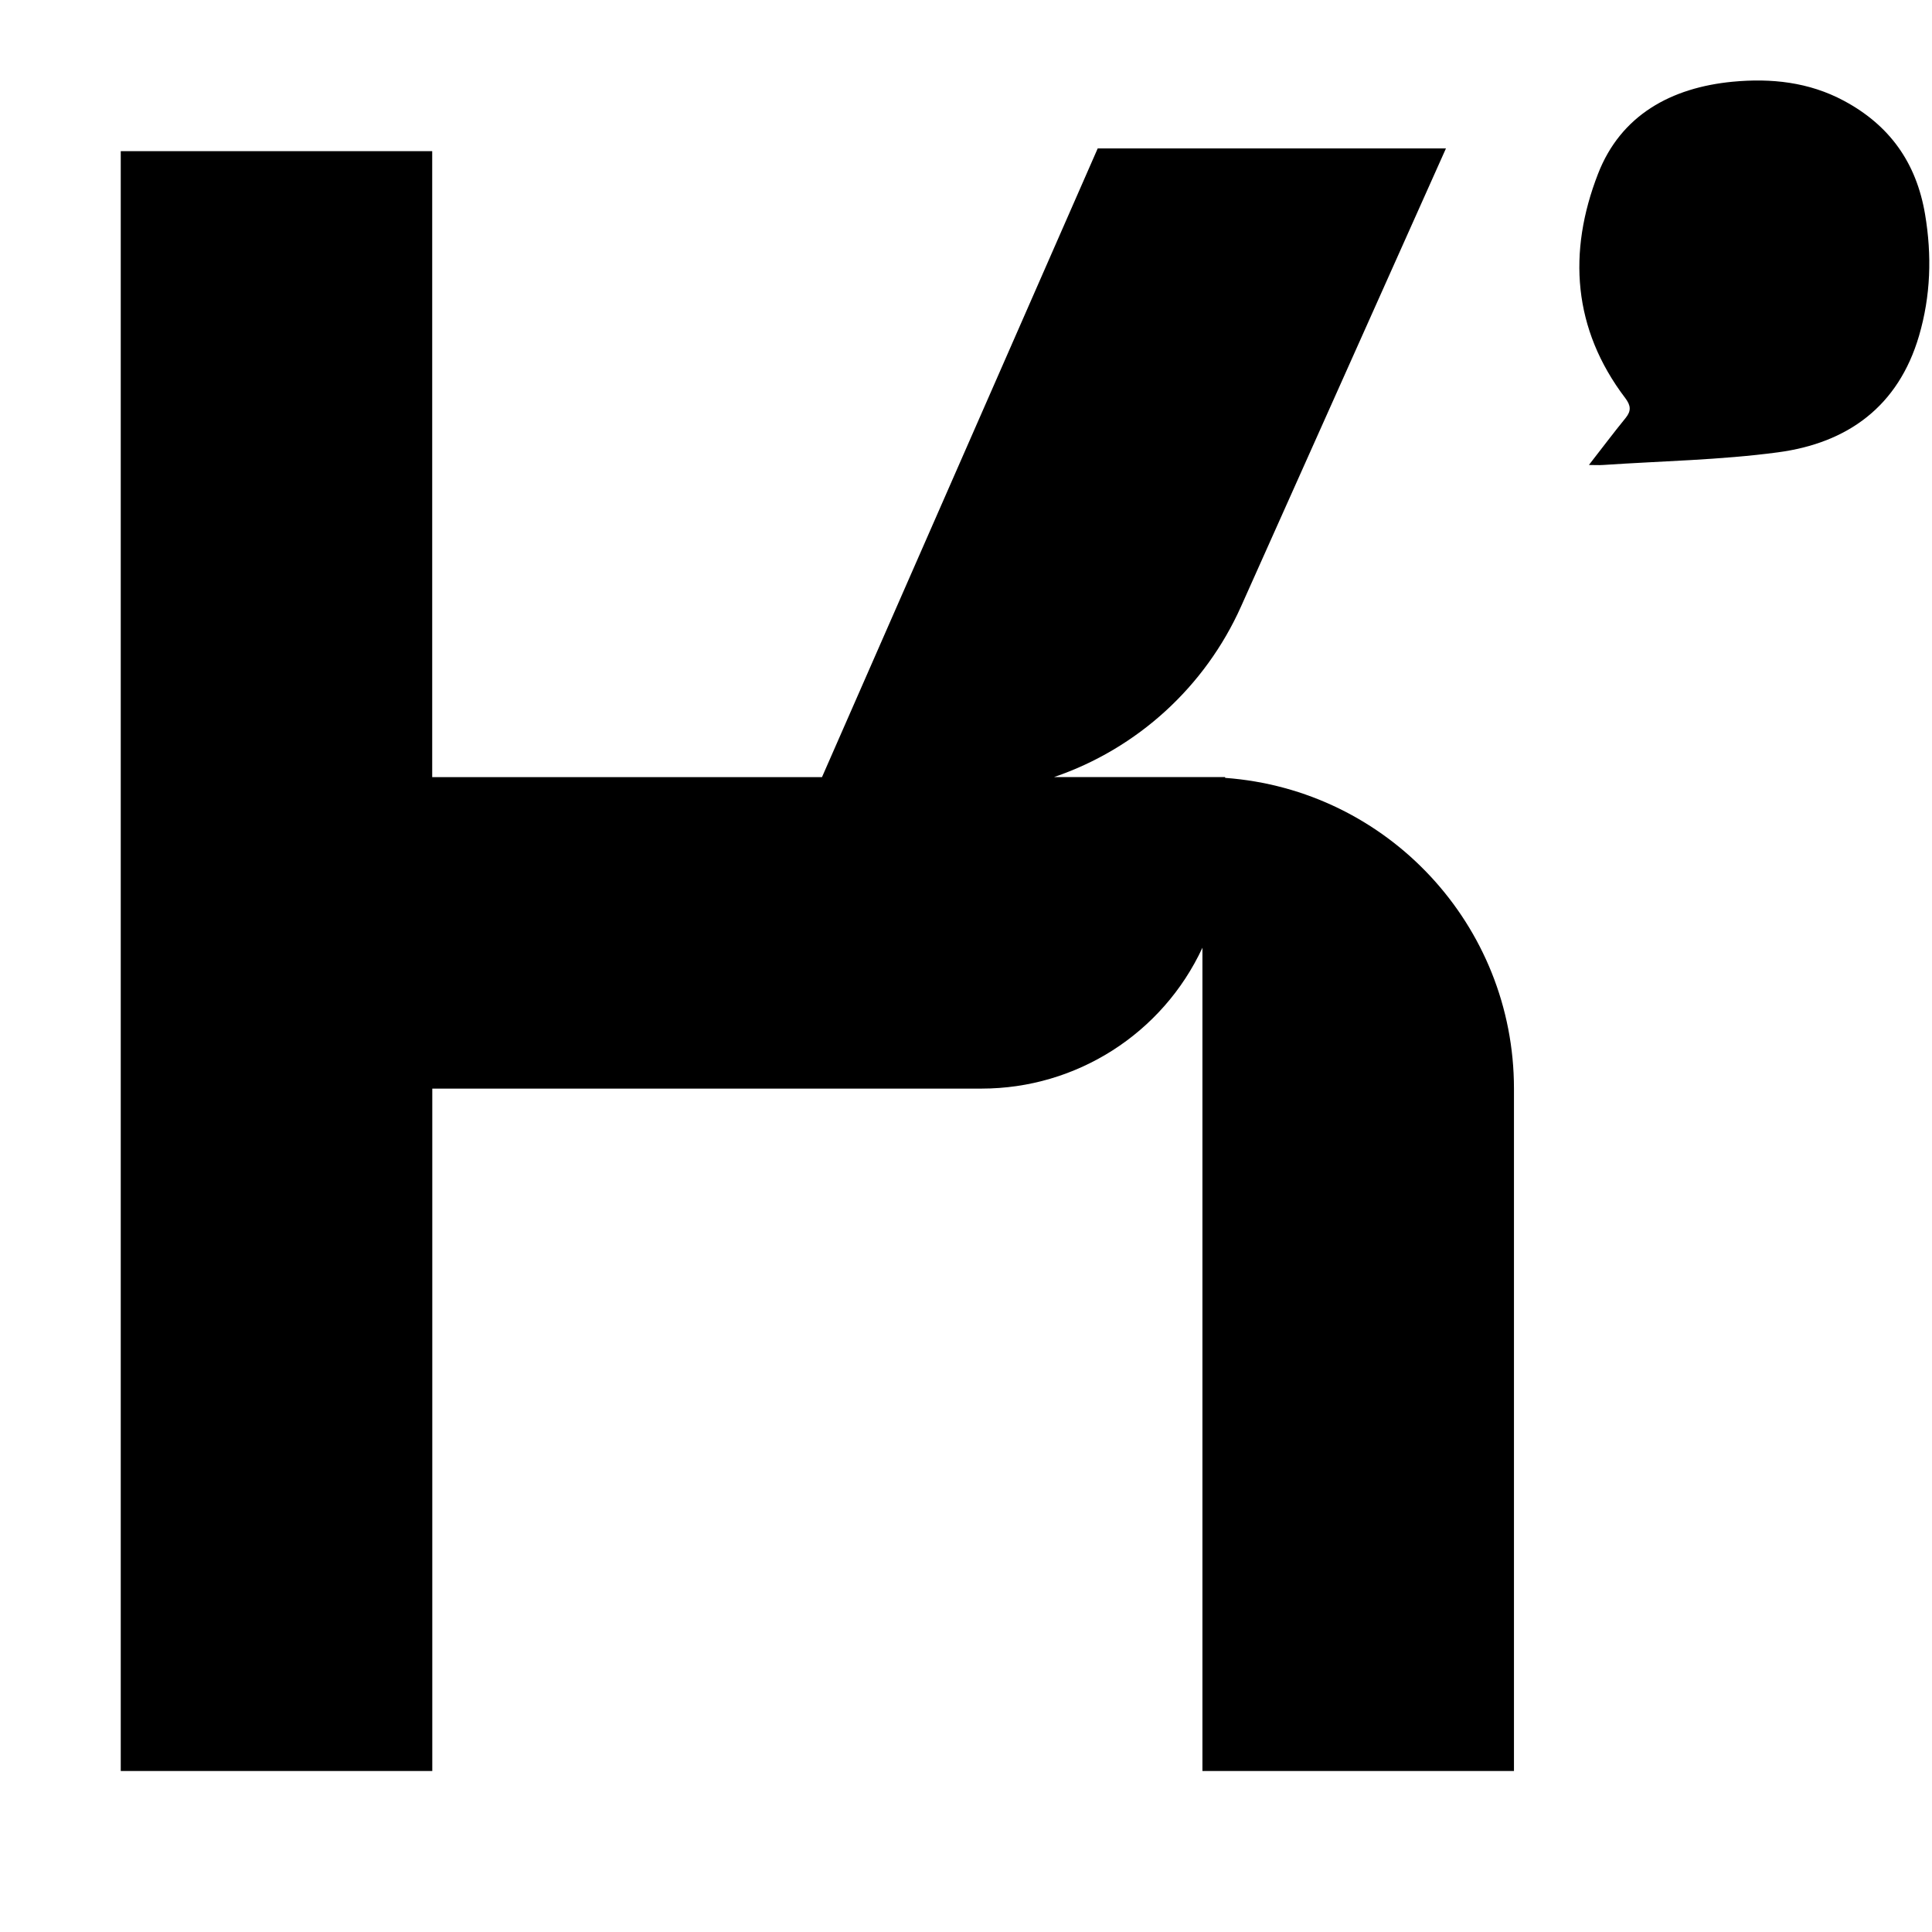
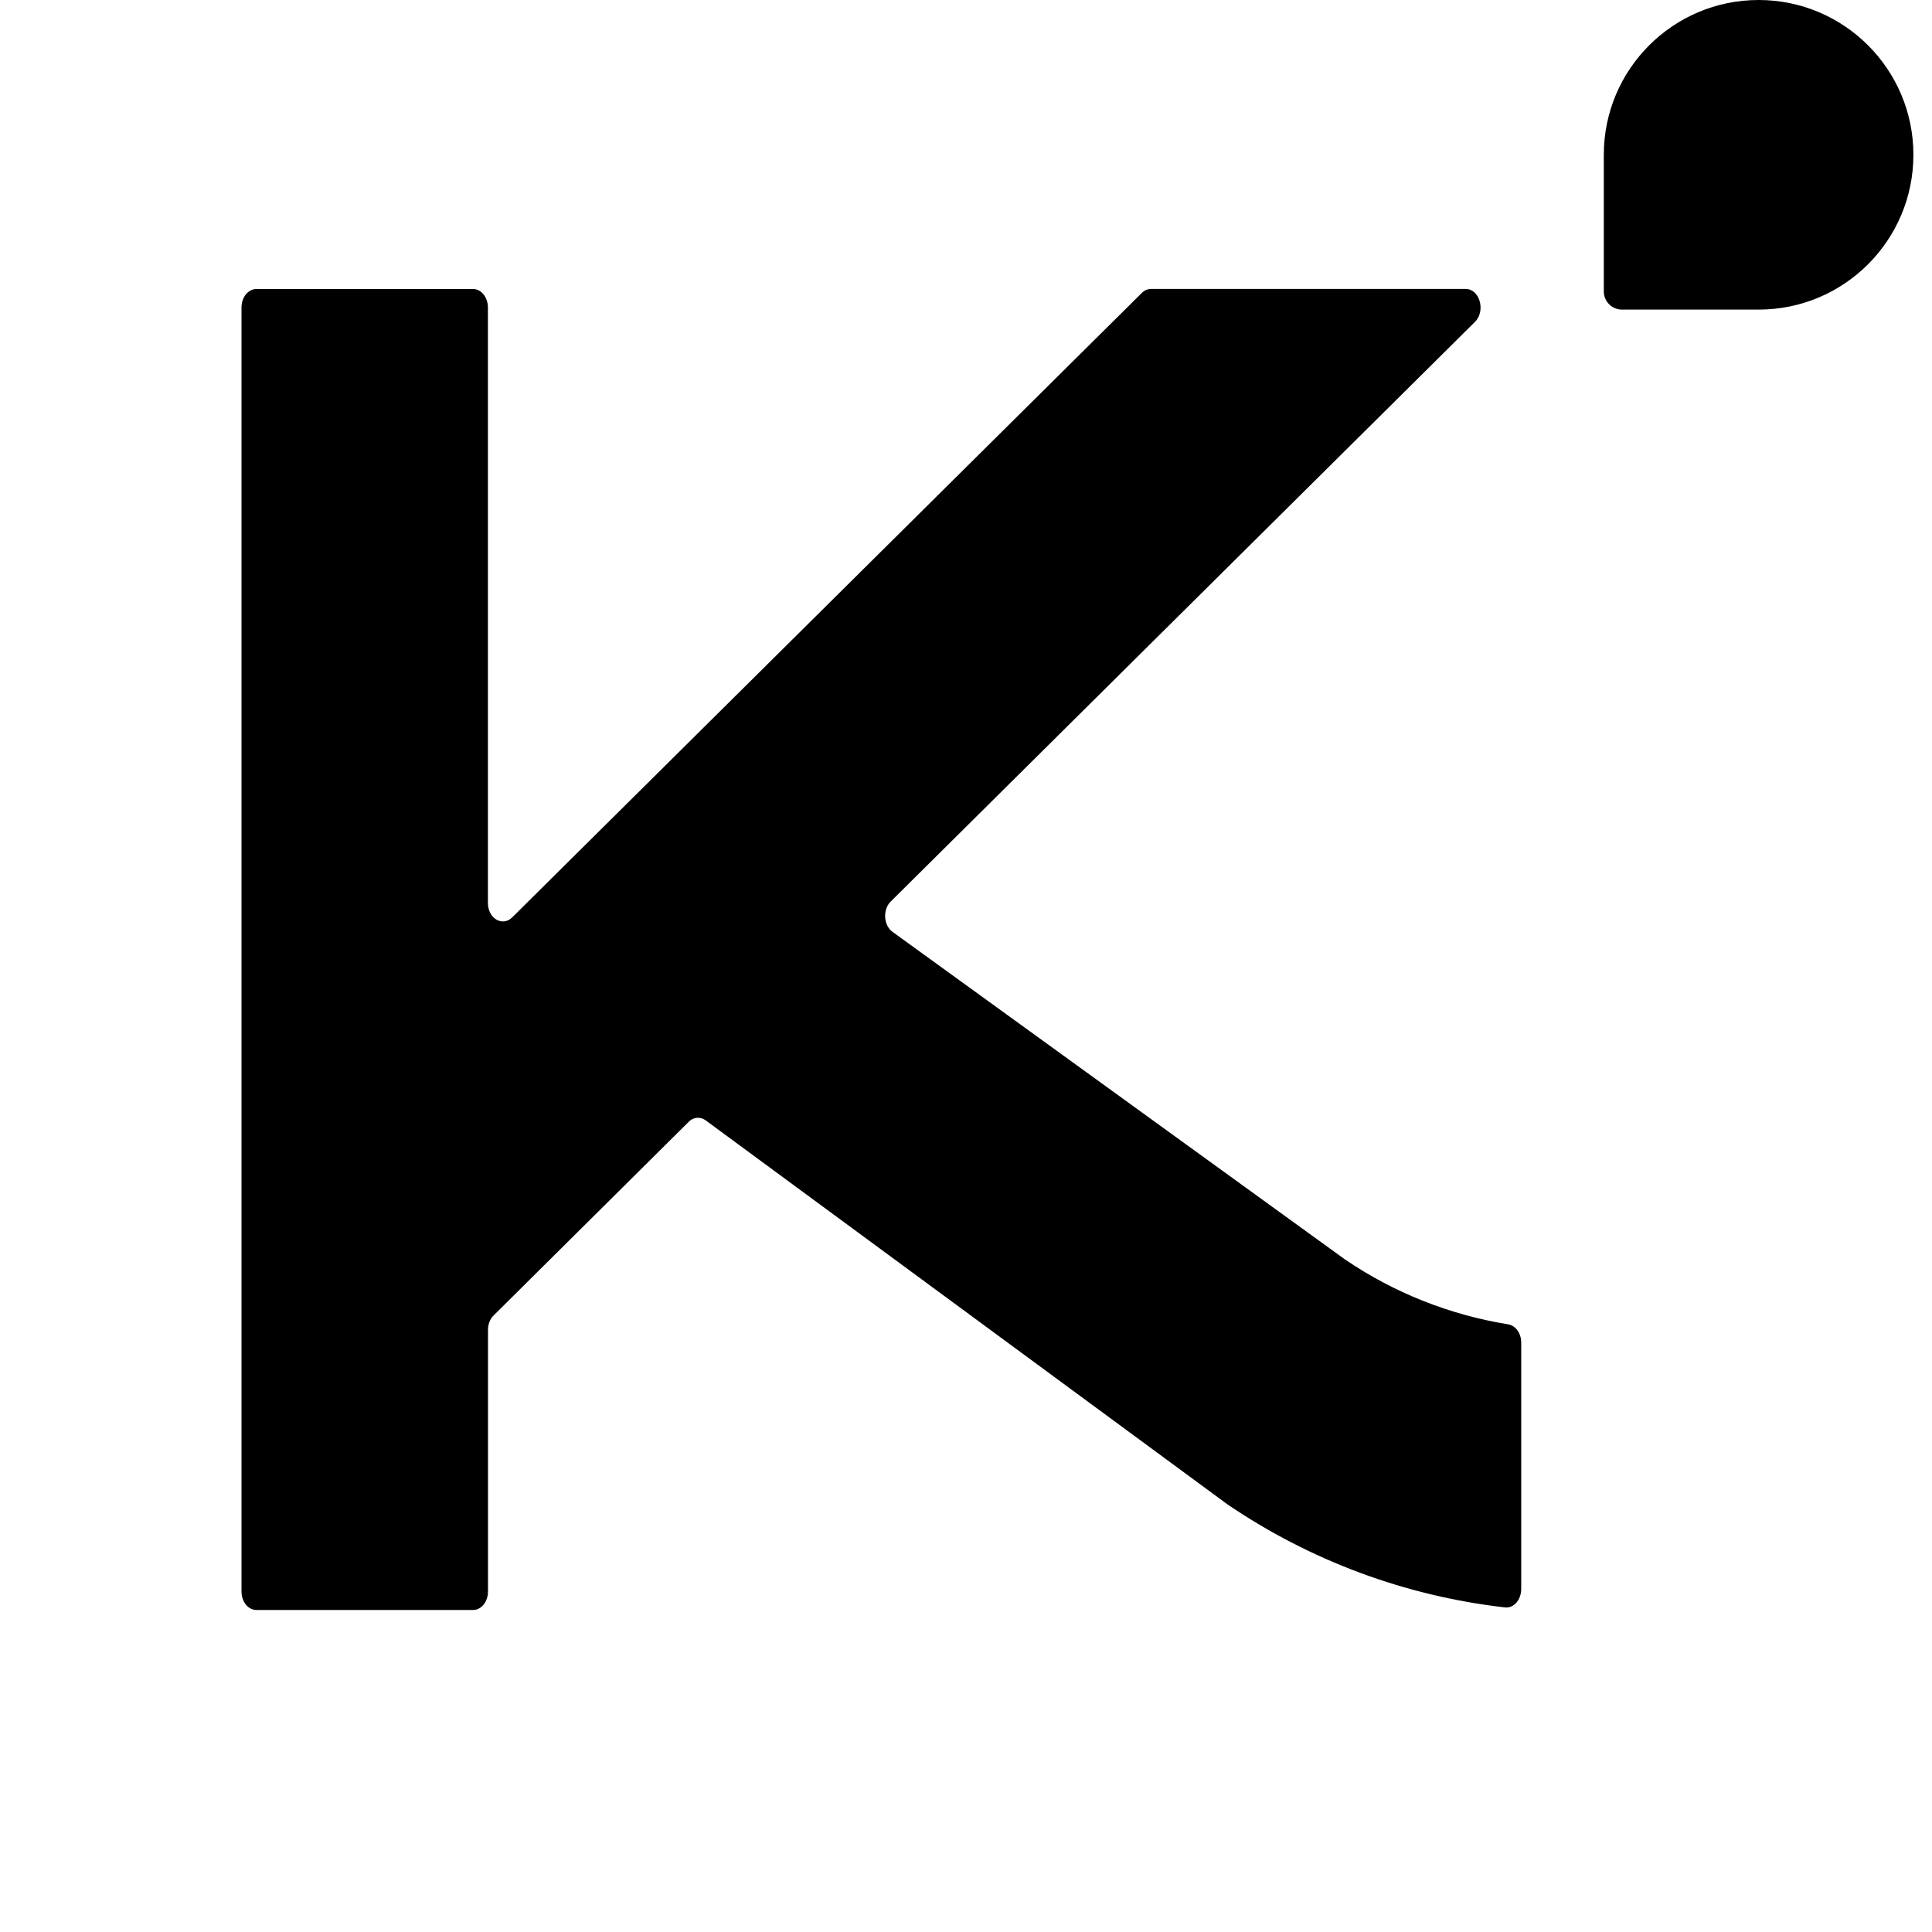
<svg xmlns="http://www.w3.org/2000/svg" fill="currentColor" fill-rule="evenodd" height="1em" style="flex:none;line-height:1" viewBox="0 0 24 24" width="1em">
-   <path d="M19.738 5.776c.163-.209.306-.4.457-.585.07-.087.064-.153-.004-.244-.655-.861-.717-1.817-.34-2.787.283-.73.909-1.072 1.674-1.145.477-.045.945.004 1.379.236.57.305.902.77 1.01 1.412.086.512.07 1.012-.075 1.508-.257.878-.888 1.333-1.753 1.448-.718.096-1.446.108-2.17.157-.056.004-.113 0-.178 0z" />
-   <path d="M17.962 1.844h-4.326l-3.425 7.81H5.369V1.878H1.5V22h3.87v-8.477h6.824a3.025 3.025 0 002.743-1.75V22h3.87v-8.477a3.87 3.87 0 00-3.588-3.86v-.01h-2.125a3.94 3.94 0 002.323-2.12l2.545-5.689z" />
+   <path d="M21.846 0a1.923 1.923 0 110 3.846H20.15a.226.226 0 01-.227-.226V1.923C19.923.861 20.784 0 21.846 0z" />
+   <path d="M11.065 11.199l7.257-7.2c.137-.136.06-.41-.116-.41H14.3a.164.164 0 00-.117.051l-7.82 7.756c-.122.12-.302.013-.302-.179V3.82c0-.127-.083-.23-.185-.23H3.186c-.103 0-.186.103-.186.23V19.77c0 .128.083.23.186.23h2.69c.103 0 .186-.102.186-.23v-3.25c0-.069.025-.135.069-.178l2.424-2.406a.158.158 0 01.205-.023l6.484 4.772a7.677 7.677 0 003.453 1.283c.108.012.2-.095.2-.23v-3.06c0-.117-.07-.212-.164-.227a5.028 5.028 0 01-2.027-.807l-5.613-4.064c-.117-.078-.132-.279-.028-.381z" />
</svg>
